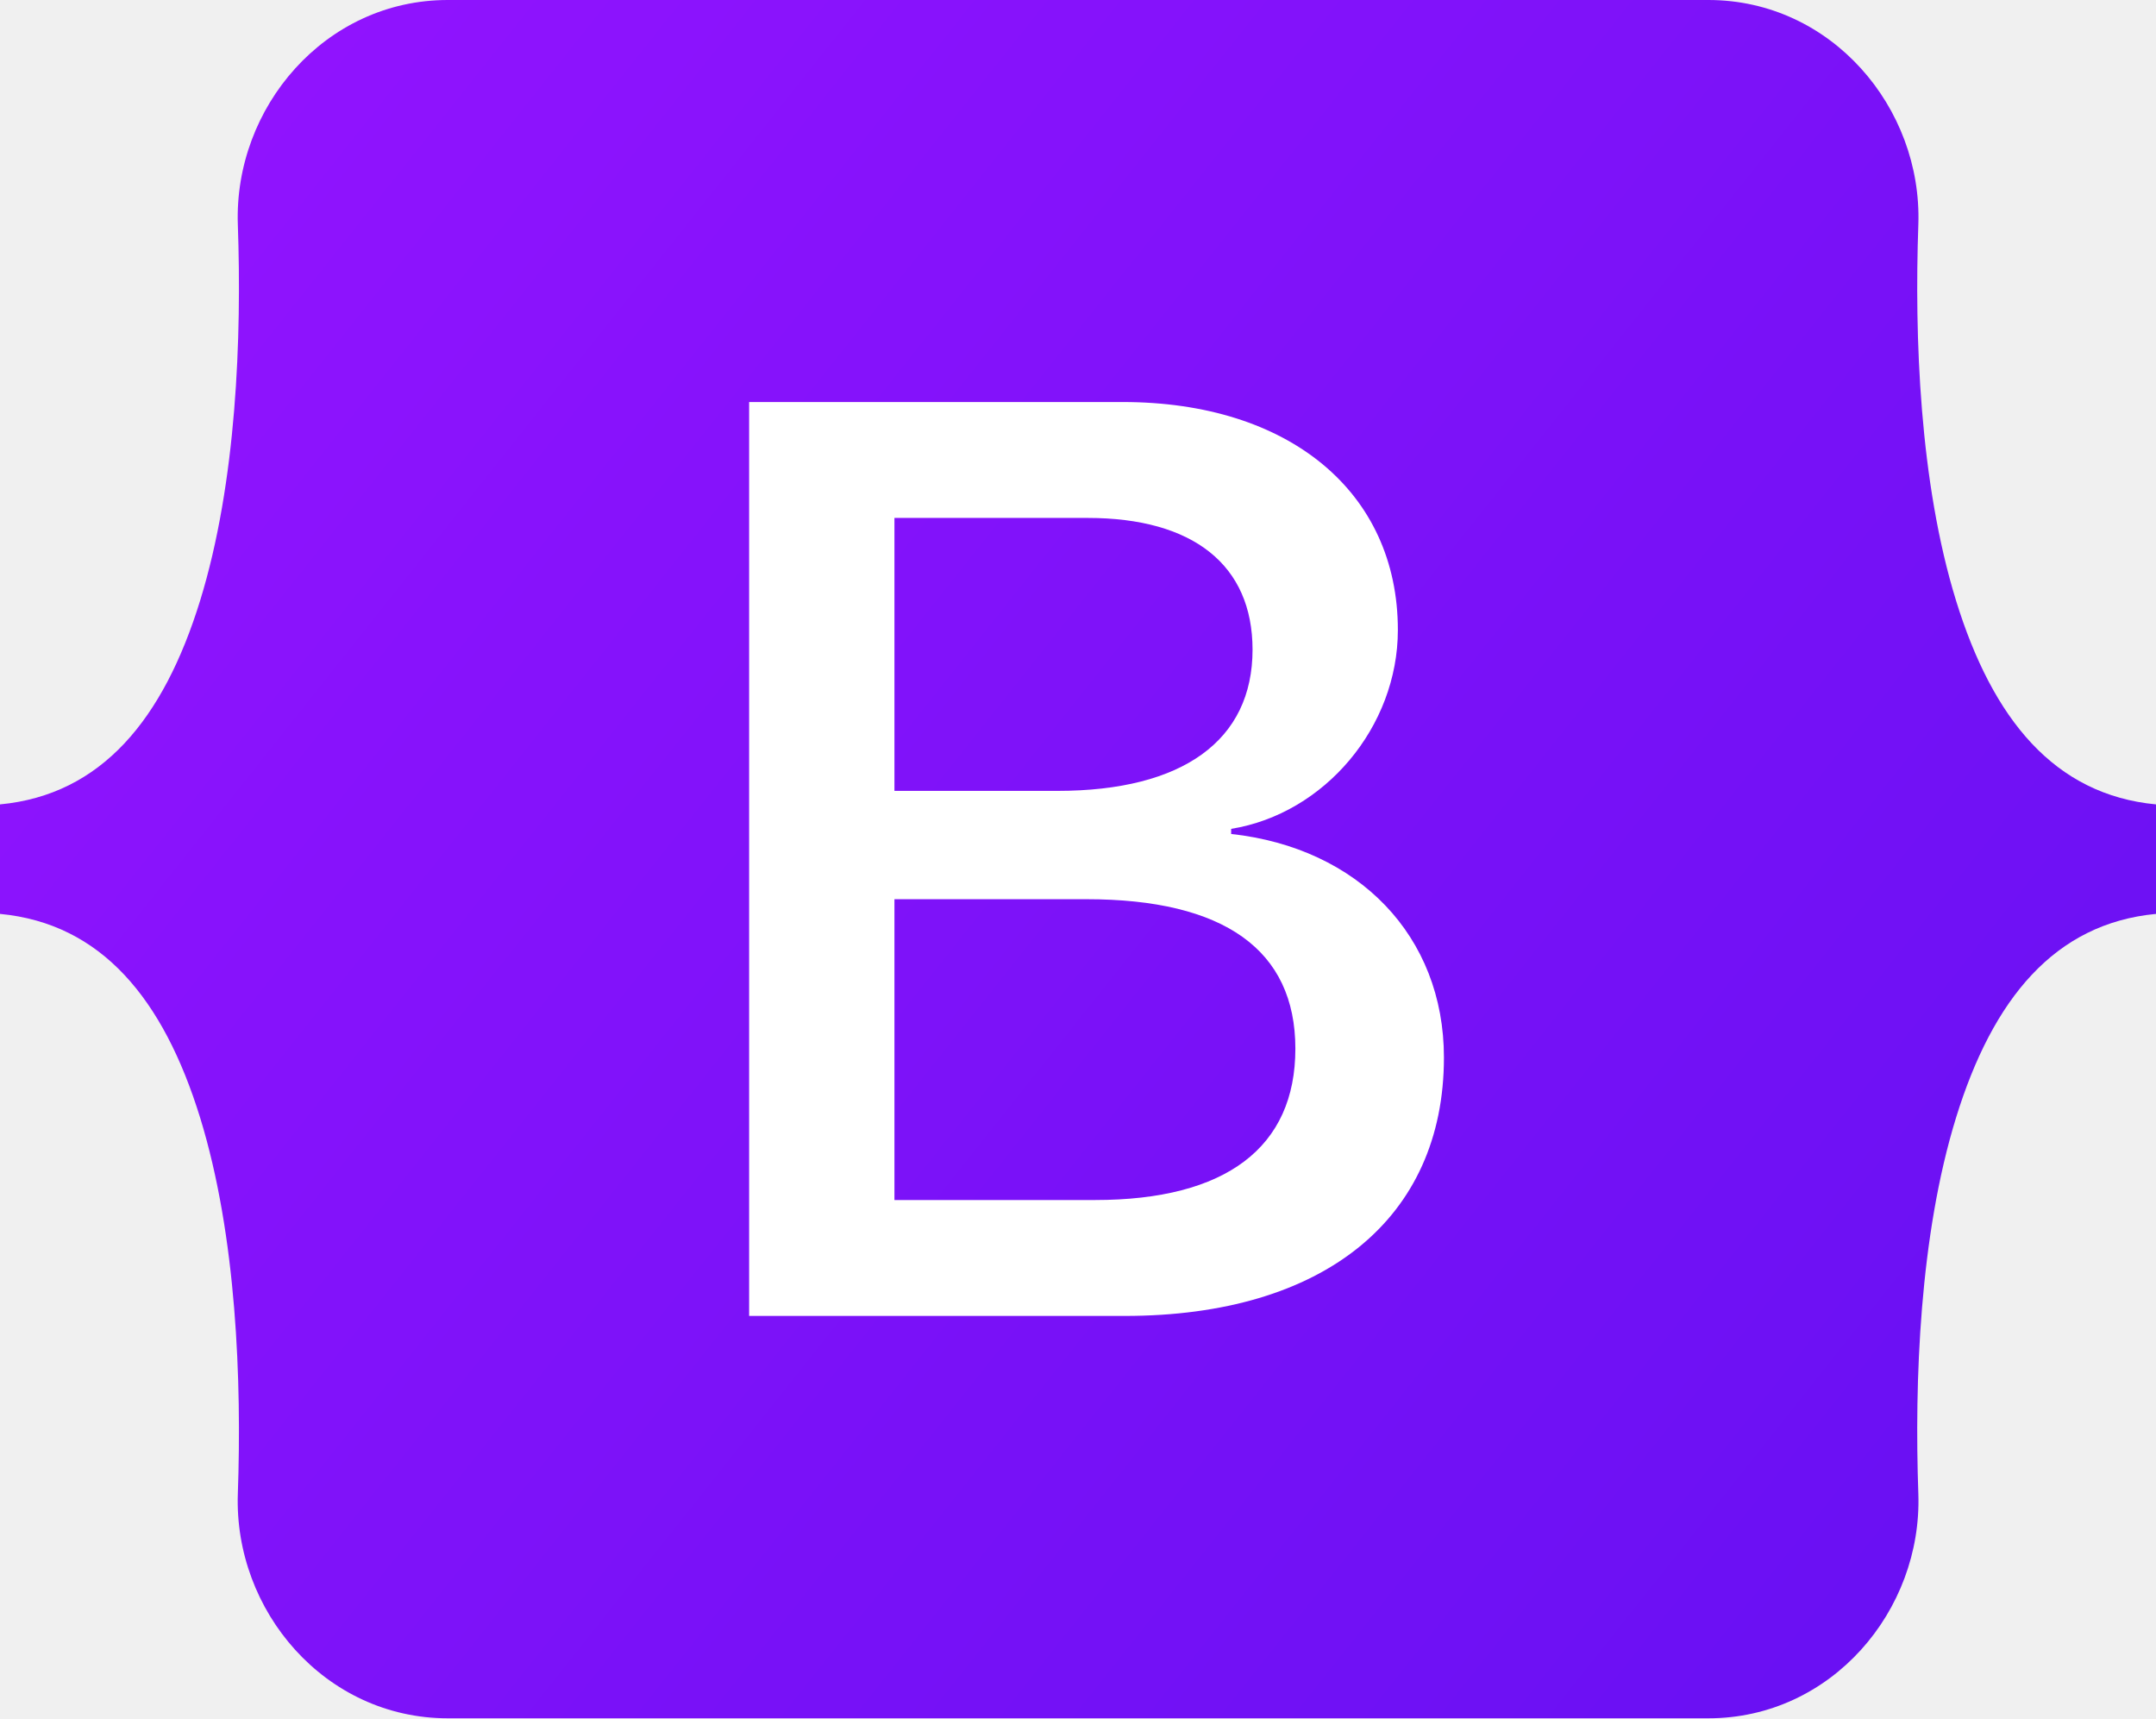
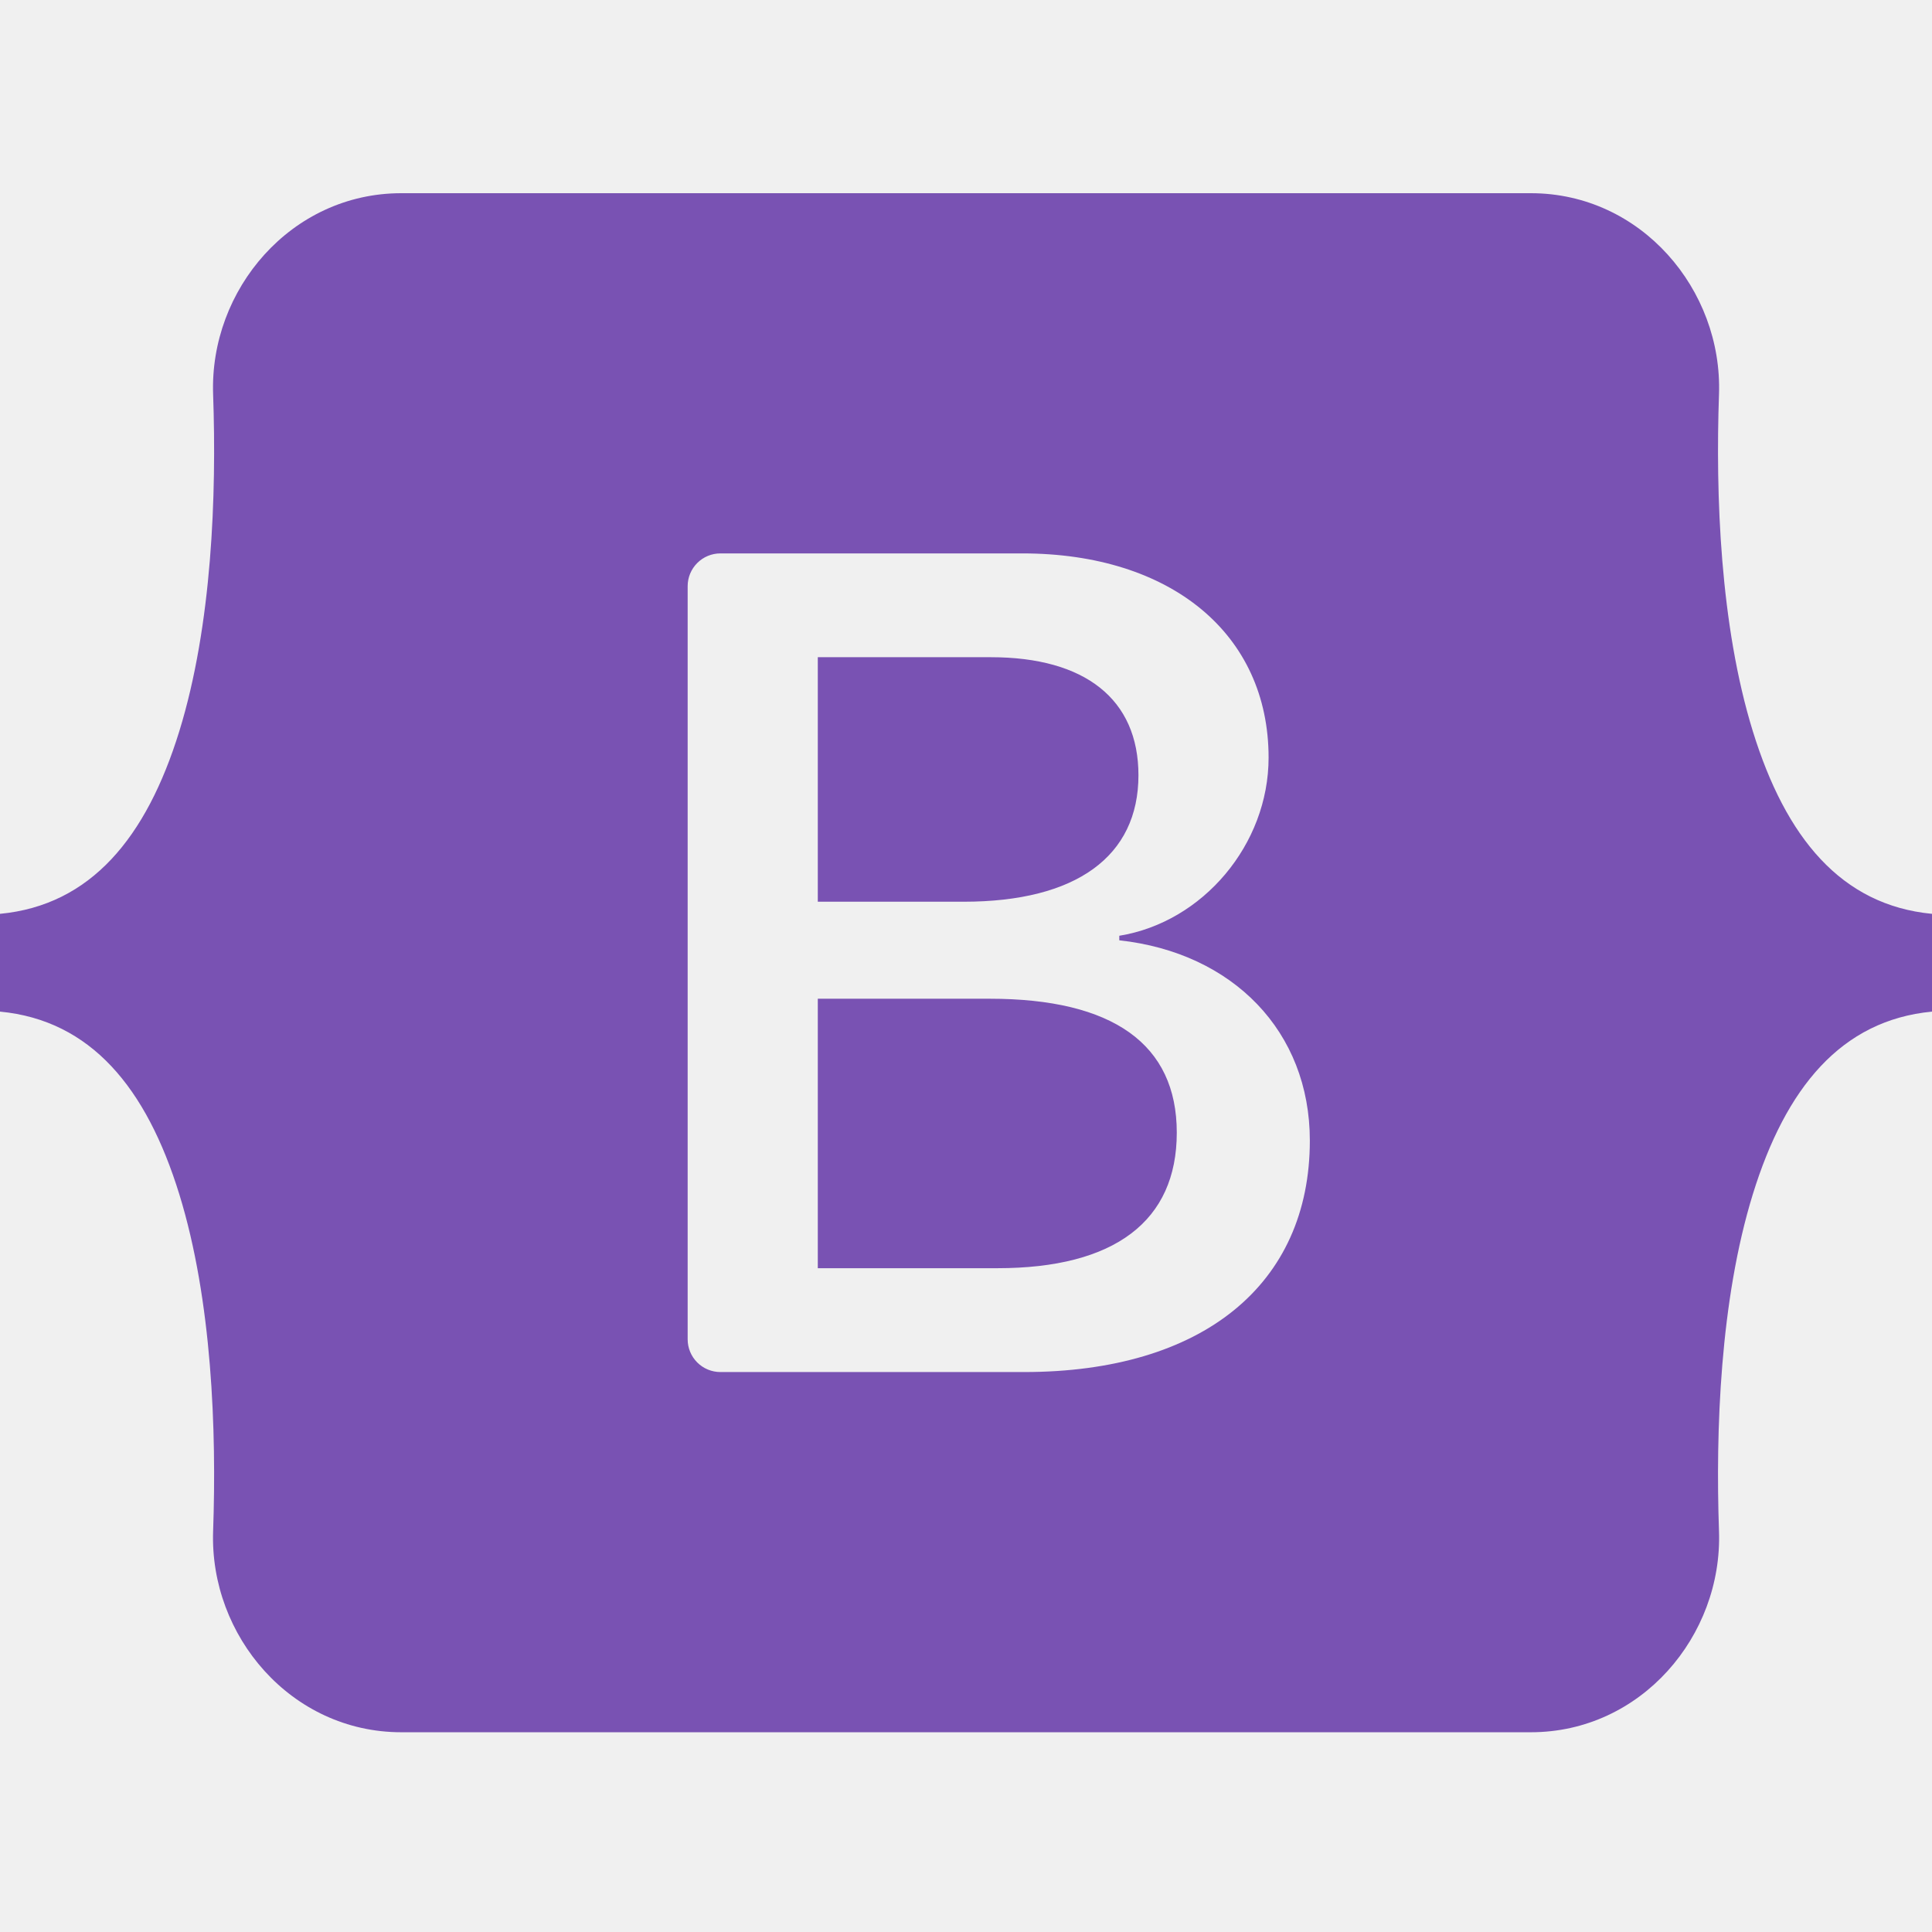
- <svg xmlns="http://www.w3.org/2000/svg" shape-rendering="geometricPrecision" text-rendering="geometricPrecision" image-rendering="optimizeQuality" fill-rule="evenodd" clip-rule="evenodd" viewBox="0 0 512 408">
-   <defs>
-     <linearGradient id="a" gradientUnits="userSpaceOnUse" x1="76" y1="10" x2="523" y2="365">
-       <stop offset="0" stop-color="#9013FE" />
-       <stop offset="1" stop-color="#6610F2" />
-     </linearGradient>
-   </defs>
-   <path fill="url(#a)" fill-rule="nonzero" d="M56.48 53.32C55.52 25.58 77.13 0 106.34 0H405.7c29.21 0 50.82 25.58 49.86 53.32-.93 26.65.27 61.16 8.96 89.31 8.72 28.23 23.41 46.08 47.48 48.37v26c-24.07 2.29-38.76 20.14-47.48 48.37-8.69 28.15-9.89 62.66-8.96 89.31.96 27.74-20.65 53.32-49.86 53.32H106.34c-29.21 0-50.82-25.58-49.86-53.32.93-26.65-.28-61.16-8.96-89.31C38.8 237.14 24.07 219.29 0 217v-26c24.07-2.29 38.8-20.14 47.52-48.37 8.68-28.15 9.89-62.66 8.96-89.31z" />
-   <path fill="#fff" d="M342.9 251.1c0 38.2-28.5 61.36-75.8 61.36h-89.2v-217h88.74c39.44 0 65.32 21.35 65.32 54.13 0 23.01-17.4 43.62-39.59 47.22v1.21c30.2 3.31 50.53 24.21 50.53 53.08zm-130.49 33.84v-71.43h45.6c32.66 0 49.61 12.03 49.61 35.49s-16.48 35.94-47.6 35.94h-47.61zm0-161.96h45.91c24.96 0 39.13 11.13 39.13 31.28 0 21.5-16.48 33.53-46.37 33.53h-38.67v-64.81z" />
+ <svg xmlns="http://www.w3.org/2000/svg" width="100" height="100" viewBox="0 0 100 100" fill="none">
+   <g id="bootstrap5">
+     <g id="bootstrap5_2">
+       <path id="Vector" fill-rule="evenodd" clip-rule="evenodd" d="M20.77 10C15.065 10 10.842 14.994 11.031 20.41C11.213 25.613 10.977 32.352 9.281 37.848C7.578 43.359 4.701 46.852 0 47.3V52.361C4.701 52.81 7.578 56.301 9.28 61.813C10.977 67.308 11.213 74.047 11.031 79.251C10.842 84.666 15.064 89.661 20.771 89.661H79.237C84.943 89.661 89.165 84.667 88.975 79.251C88.794 74.047 89.03 67.308 90.726 61.813C92.429 56.301 95.299 52.809 100 52.361V47.3C95.299 46.851 92.429 43.36 90.726 37.848C89.029 32.353 88.794 25.613 88.975 20.41C89.165 14.995 84.943 10 79.237 10H20.77H20.77ZM67.797 59.036C67.797 66.494 62.234 71.017 53.002 71.017H37.288C36.839 71.017 36.407 70.838 36.09 70.521C35.772 70.203 35.593 69.772 35.593 69.322V30.339C35.593 29.89 35.772 29.458 36.09 29.141C36.407 28.823 36.839 28.644 37.288 28.644H52.913C60.611 28.644 65.662 32.814 65.662 39.215C65.662 43.708 62.264 47.731 57.934 48.435V48.67C63.828 49.316 67.797 53.398 67.797 59.036ZM51.289 34.017H42.329V46.673H49.876C55.71 46.673 58.926 44.324 58.926 40.125C58.926 36.19 56.16 34.017 51.289 34.017ZM42.329 51.695V65.642H51.619C57.693 65.642 60.91 63.205 60.91 58.625C60.91 54.044 57.603 51.694 51.228 51.694H42.329V51.695Z" fill="#7952B3" />
+     </g>
+   </g>
</svg>
